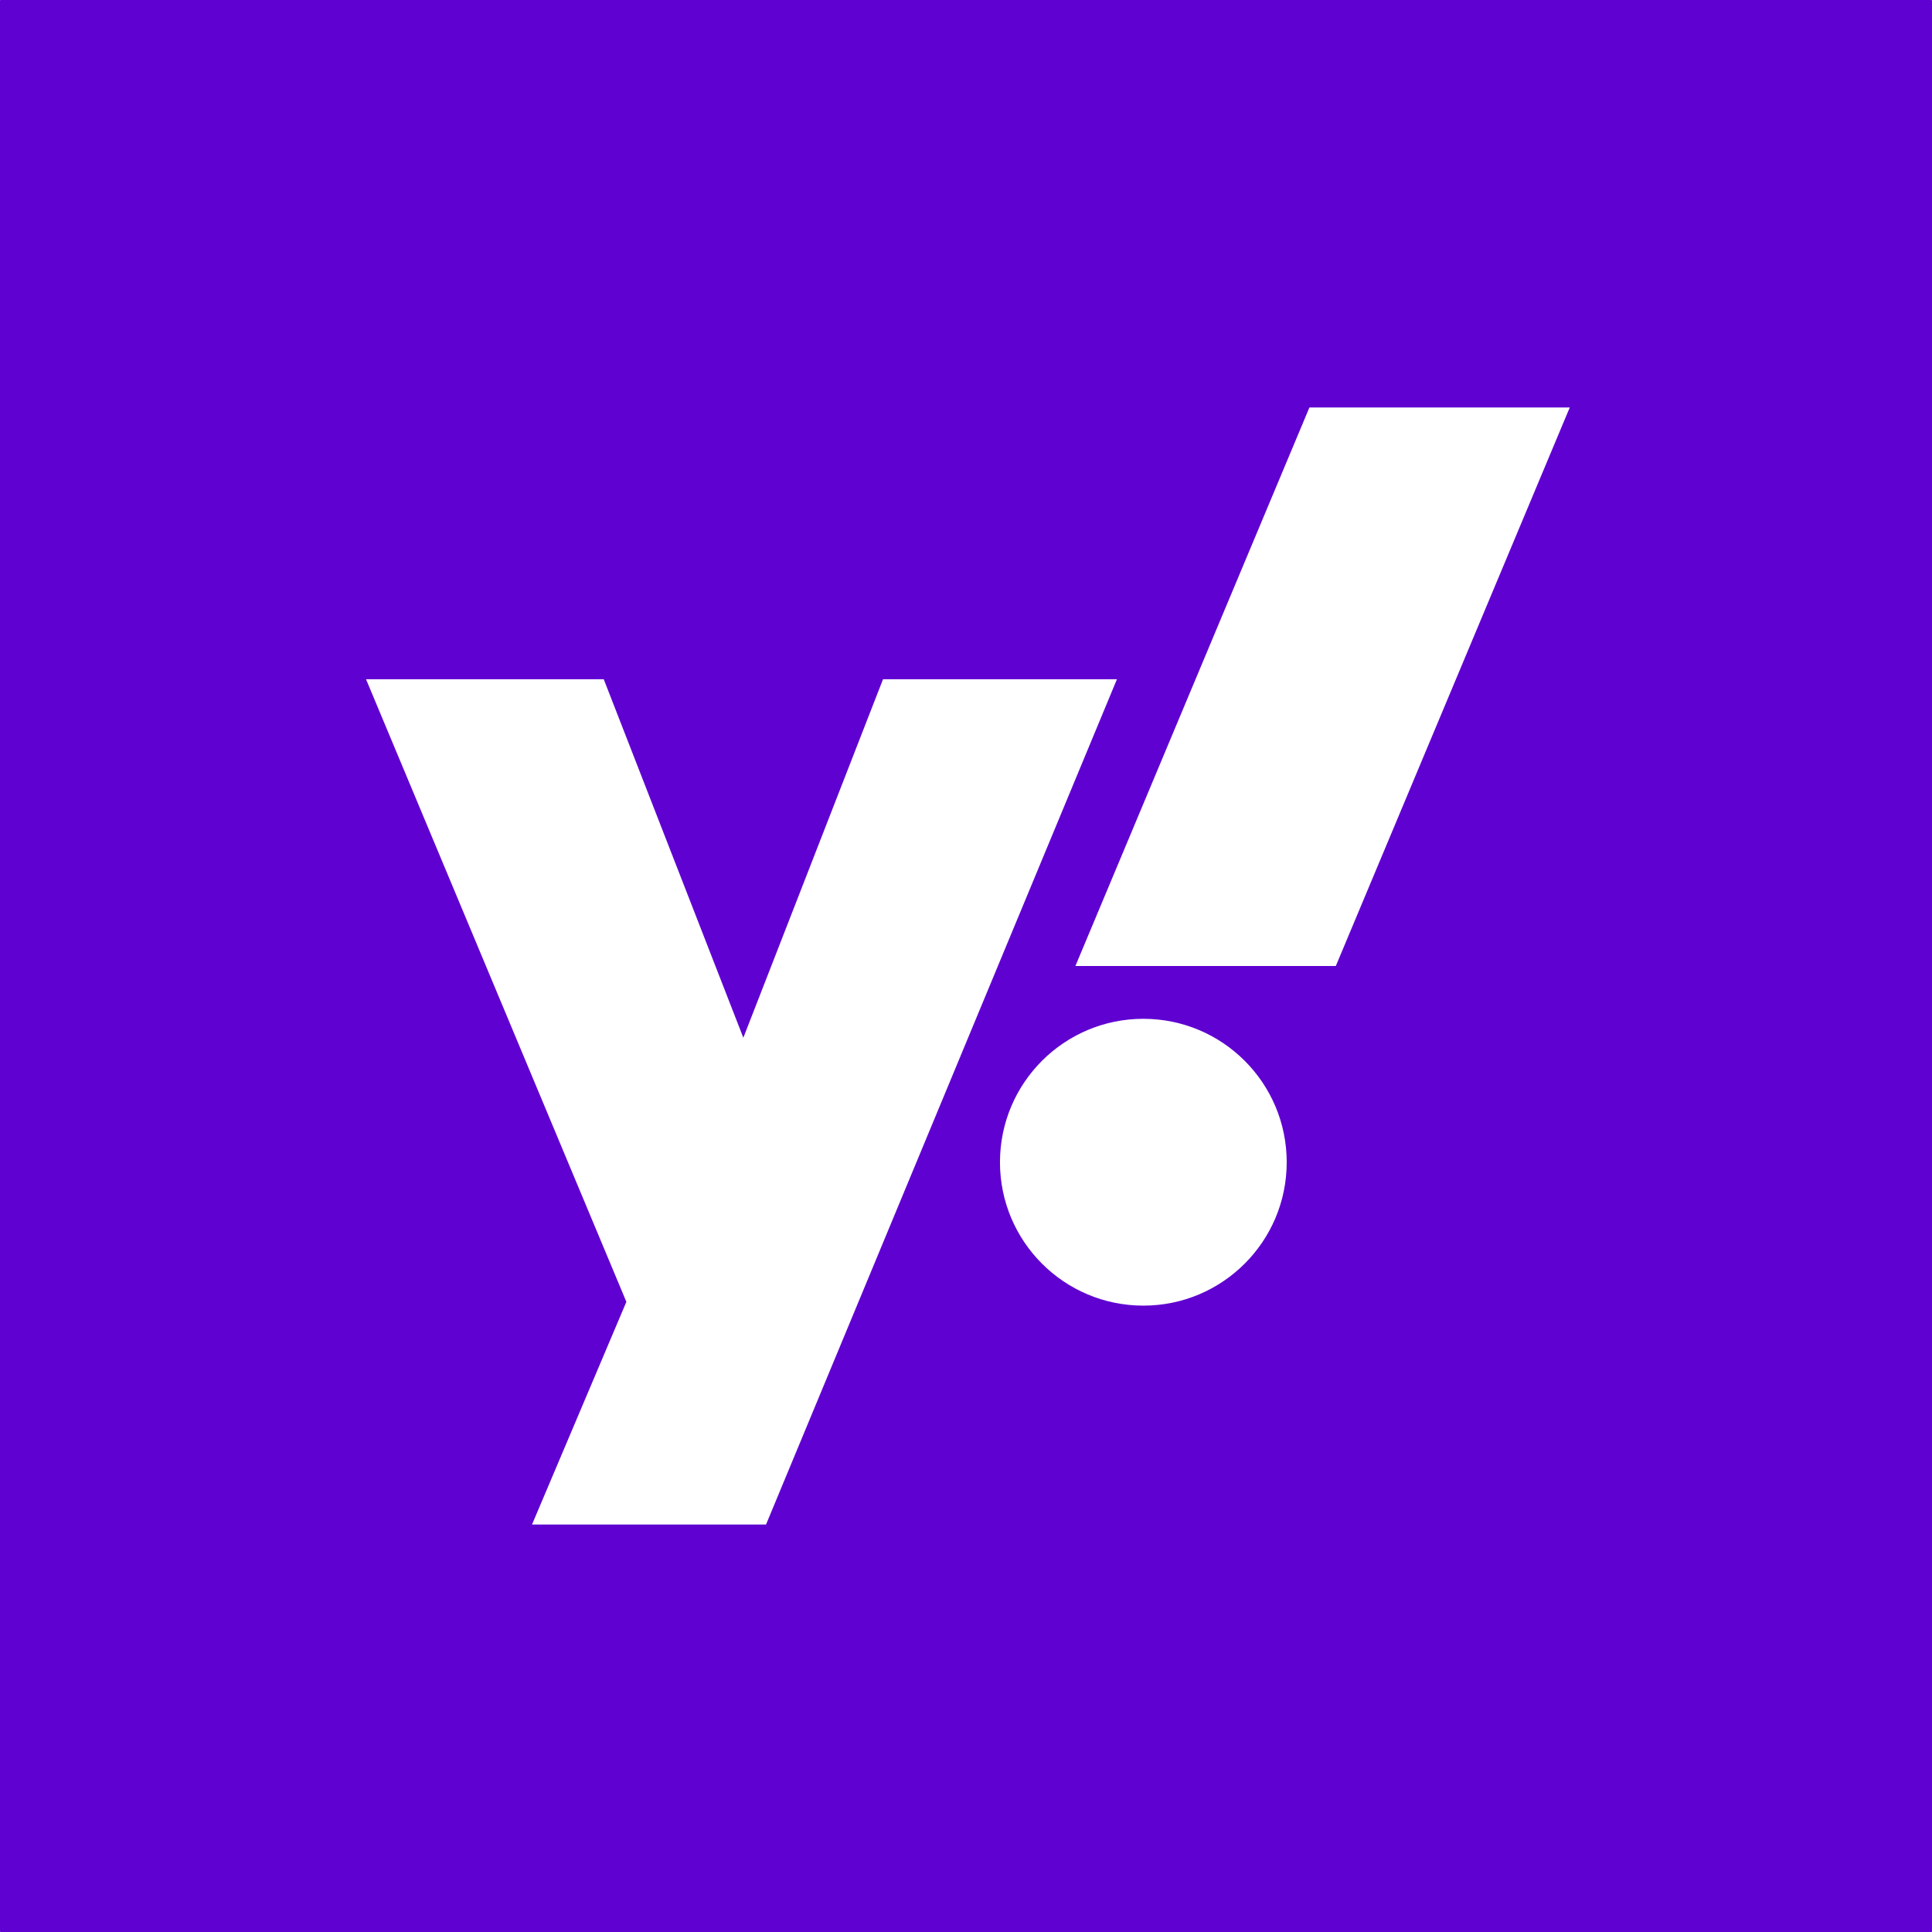
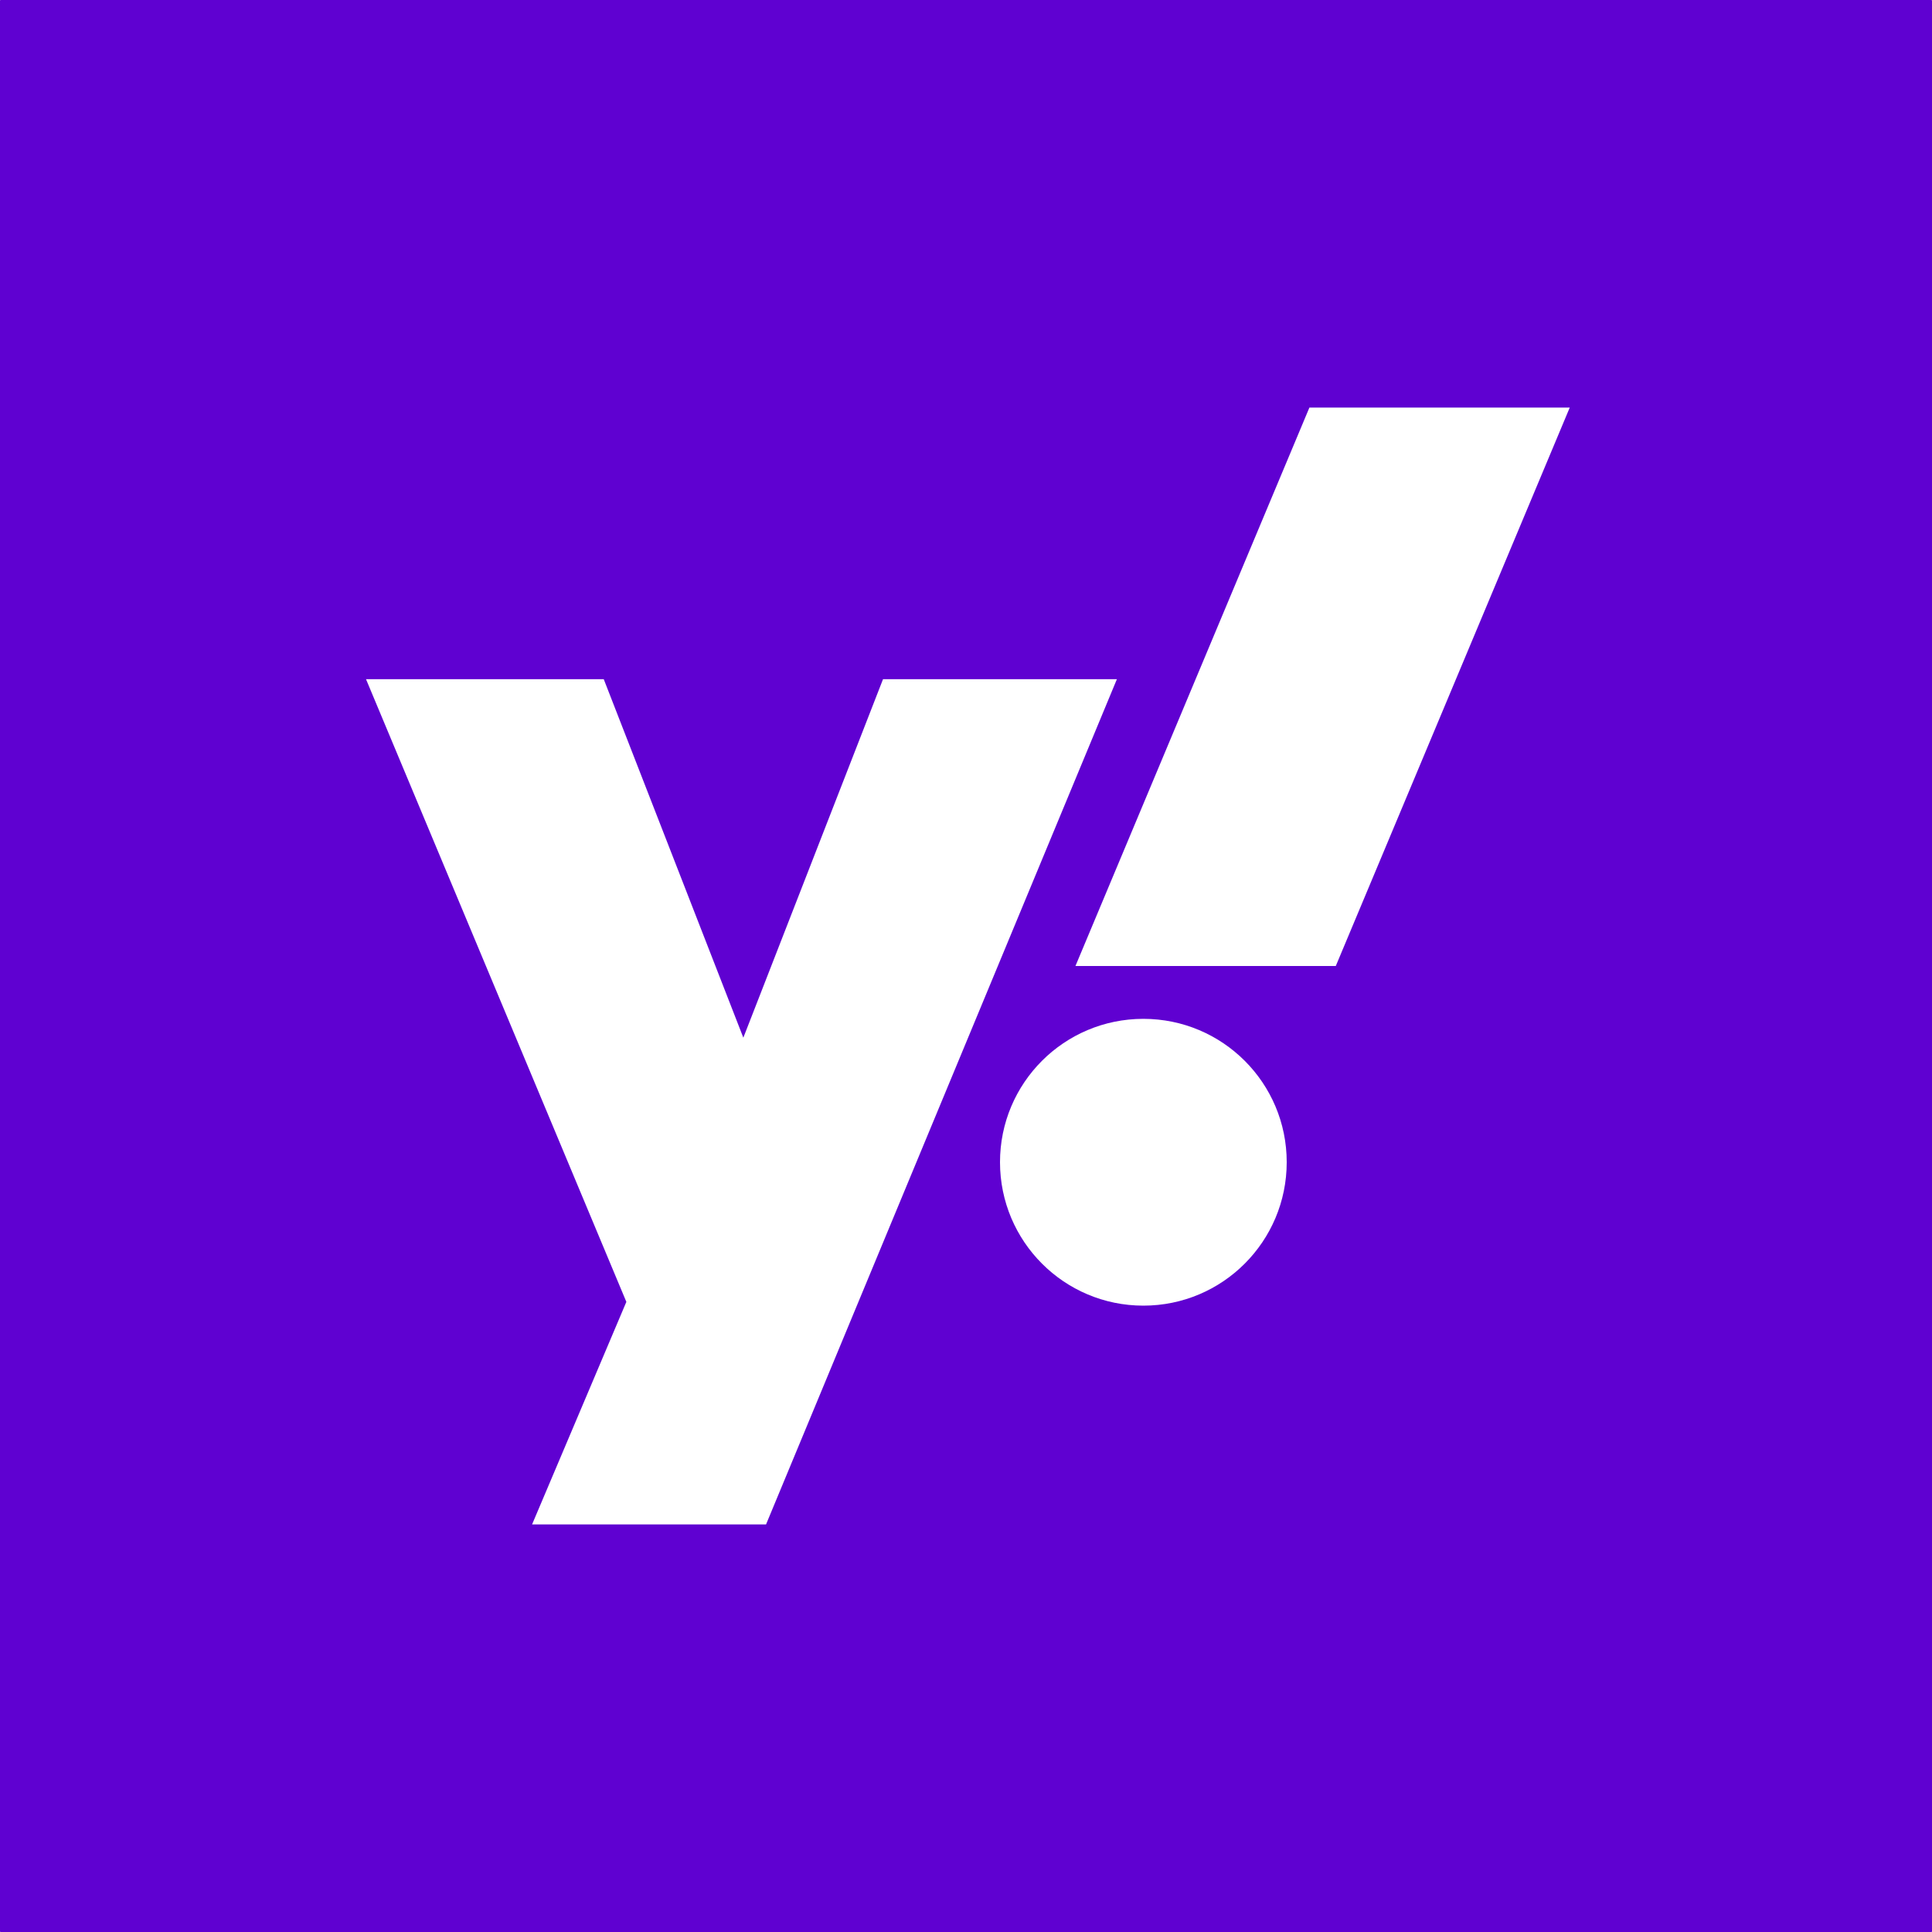
- <svg xmlns="http://www.w3.org/2000/svg" width="24" height="24" viewBox="0 0 24 24" fill="none">
-   <path d="M23.993 0H0.007C0.003 0 0 0.003 0 0.007V23.993C0 23.997 0.003 24 0.007 24H23.993C23.997 24 24 23.997 24 23.993V0.007C24 0.003 23.997 0 23.993 0Z" fill="#5F01D1" />
-   <path d="M9.516 18.938H6.609L7.781 16.172L4.547 8.438H7.5L9.234 12.891L10.969 8.438H13.875L9.516 18.938ZM16.594 12H13.359L16.266 5.062H19.5" fill="white" />
-   <path d="M14.203 16.219C15.187 16.219 15.984 15.421 15.984 14.438C15.984 13.454 15.187 12.656 14.203 12.656C13.219 12.656 12.422 13.454 12.422 14.438C12.422 15.421 13.219 16.219 14.203 16.219Z" fill="white" />
+ <svg xmlns="http://www.w3.org/2000/svg" width="20" height="20" viewBox="0 0 20 20" fill="none">
+   <path d="M19.994 0H0.006C0.003 0 0 0.003 0 0.006V19.994C0 19.997 0.003 20 0.006 20H19.994C19.997 20 20 19.997 20 19.994V0.006C20 0.003 19.997 0 19.994 0Z" fill="#5F01D1" />
+   <path d="M7.93 15.781H5.508L6.484 13.477L3.789 7.031H6.25L7.695 10.742L9.141 7.031H11.562L7.93 15.781ZM13.828 10H11.133L13.555 4.219H16.25" fill="white" />
+   <path d="M11.836 13.516C12.656 13.516 13.32 12.851 13.32 12.031C13.32 11.211 12.656 10.547 11.836 10.547C11.016 10.547 10.352 11.211 10.352 12.031C10.352 12.851 11.016 13.516 11.836 13.516Z" fill="white" />
</svg>
